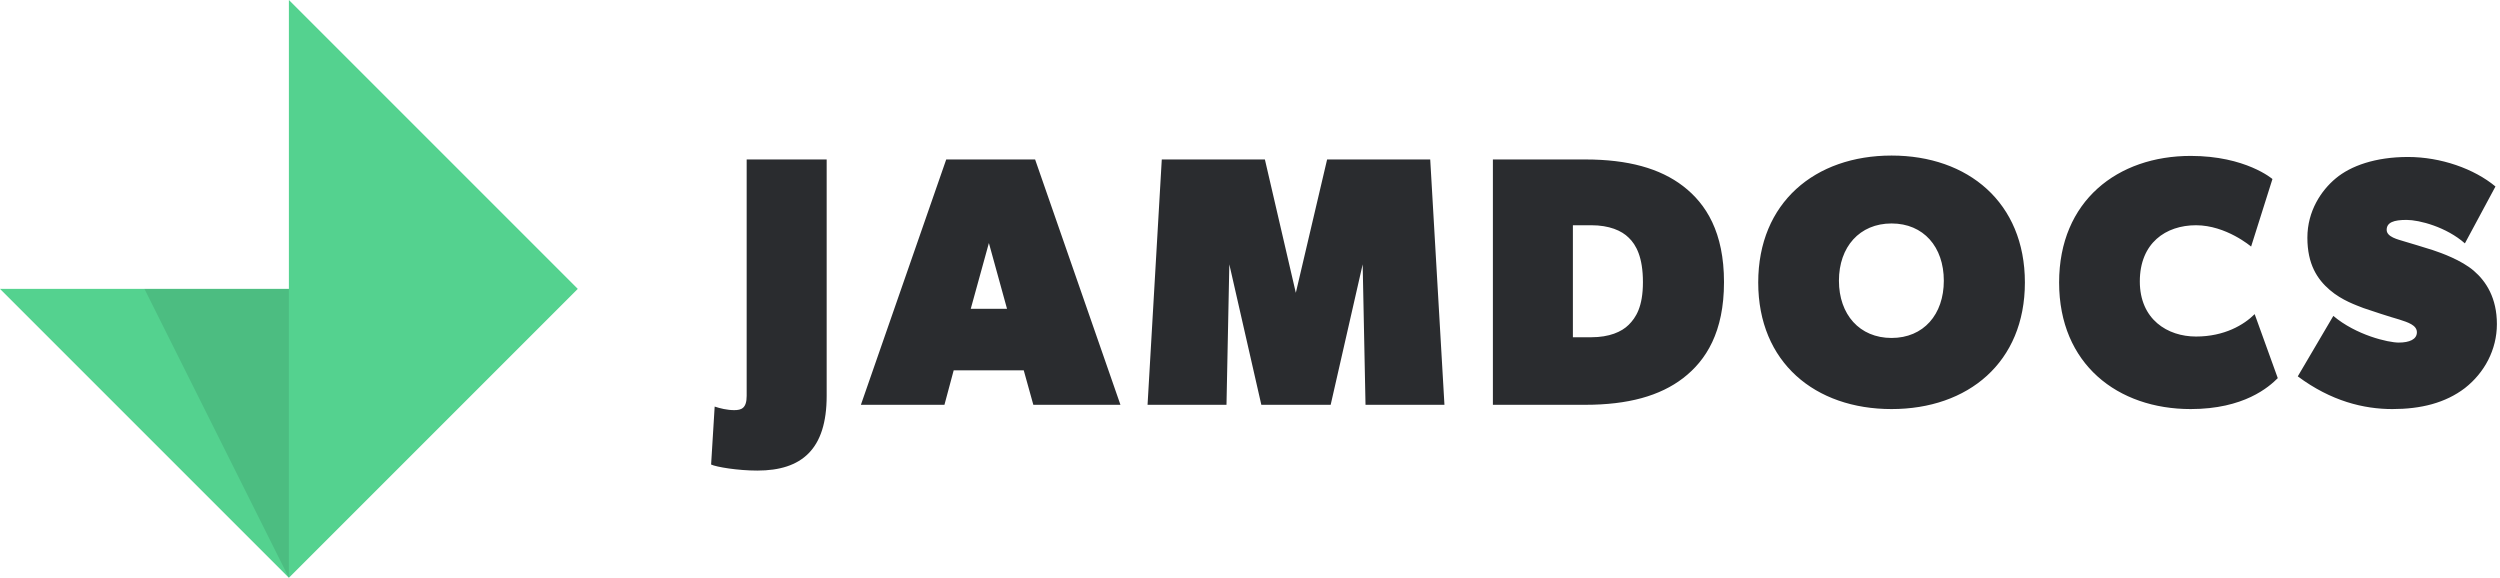
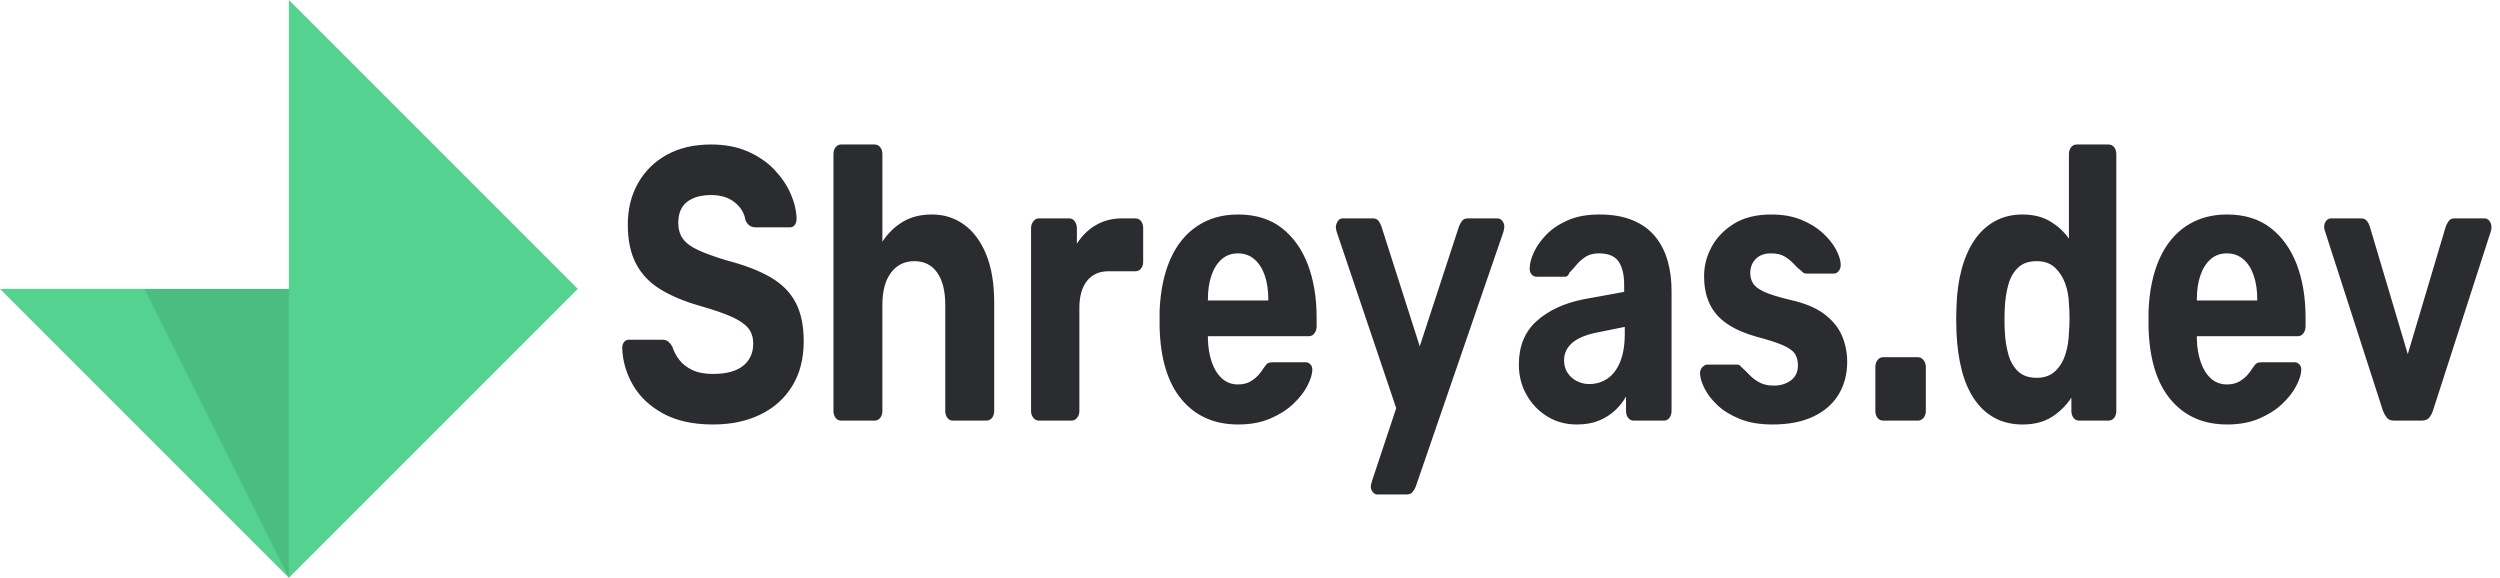
- <svg xmlns="http://www.w3.org/2000/svg" width="225" height="52" viewBox="0 0 225 52">
-   <path fill="#2A2C2F" fill-rule="nonzero" d="M74.4,14.352 L74.4,35.632 C74.4,40.432 72.16,42.352 68.16,42.352 C66.4,42.352 64.48,42.032 64,41.808 L64.32,36.592 C64.8,36.752 65.44,36.912 66.08,36.912 C66.72,36.912 67.2,36.752 67.2,35.632 L67.2,14.352 L74.4,14.352 Z M93.16,14.352 L100.84,36.432 L93,36.432 L92.136,33.328 L85.832,33.328 L85,36.432 L77.48,36.432 L85.16,14.352 L93.16,14.352 Z M87.368,27.792 L90.632,27.792 L89,21.872 L87.368,27.792 Z M128.72,14.352 L130,36.432 L122.896,36.432 L122.64,23.792 L119.76,36.432 L113.52,36.432 L110.64,23.792 L110.384,36.432 L103.28,36.432 L104.56,14.352 L113.84,14.352 L116.624,26.352 L119.44,14.352 L128.72,14.352 Z M155.16,25.392 C155.16,29.872 153.56,32.432 151.48,34.032 C149.4,35.632 146.52,36.432 142.68,36.432 L134.36,36.432 L134.36,14.352 L142.68,14.352 C146.52,14.352 149.4,15.152 151.48,16.752 C153.56,18.352 155.16,20.912 155.16,25.392 Z M147.864,25.392 C147.864,23.152 147.256,22.032 146.584,21.392 C145.944,20.752 144.824,20.272 143.224,20.272 L141.56,20.272 L141.56,30.352 L143.224,30.352 C144.824,30.352 145.944,29.872 146.584,29.232 C147.224,28.592 147.864,27.632 147.864,25.392 Z M182.24,25.424 C182.24,32.624 177.12,36.816 170.24,36.816 C163.36,36.816 158.24,32.624 158.24,25.424 C158.24,18.224 163.36,14 170.24,14 C177.12,14 182.24,18.224 182.24,25.424 Z M174.944,25.264 C174.944,22.224 173.12,20.112 170.24,20.112 C167.36,20.112 165.504,22.224 165.504,25.264 C165.504,28.304 167.36,30.416 170.24,30.416 C173.12,30.416 174.944,28.304 174.944,25.264 Z M202.92,28.272 L205,34.032 C204.2,34.832 201.96,36.816 197.16,36.816 C190.6,36.816 185.32,32.784 185.32,25.424 C185.32,18.064 190.6,14.032 197.16,14.032 C202.12,14.032 204.52,16.112 204.52,16.112 L202.6,22.192 C202.6,22.192 200.36,20.272 197.64,20.272 C194.92,20.272 192.584,21.872 192.584,25.328 C192.584,28.752 195.08,30.288 197.64,30.288 C200.2,30.288 201.96,29.232 202.92,28.272 Z M224.72,29.168 C224.72,31.472 223.6,33.552 221.84,34.928 C220.08,36.272 217.872,36.816 215.312,36.816 C212.752,36.816 209.808,36.112 206.8,33.872 L210,28.432 C212.048,30.16 214.928,30.832 215.888,30.832 C216.848,30.832 217.52,30.544 217.52,29.904 C217.52,29.264 216.72,29.008 215.92,28.752 C215.12,28.528 213.36,27.952 212.72,27.728 C212.08,27.472 210.8,27.056 209.68,26.096 C208.56,25.136 207.664,23.792 207.664,21.392 C207.664,18.992 208.912,17.136 210.224,16.048 C211.568,14.928 213.776,14.128 216.72,14.128 C219.664,14.128 222.672,15.184 224.592,16.784 L221.84,21.904 C220.176,20.432 217.744,19.792 216.592,19.792 C215.44,19.792 214.8,20.016 214.8,20.688 C214.8,21.328 215.824,21.552 216.336,21.712 C216.848,21.872 218.192,22.256 218.96,22.512 C219.728,22.768 221.52,23.408 222.64,24.368 C223.76,25.328 224.72,26.832 224.72,29.168 Z" />
-   <polygon fill="#54D28F" points="0 26 26 52 52 26 26 0 26 26" />
-   <polygon fill="#000" points="26 26 26 52 13 26" opacity=".1" />
+ <svg xmlns="http://www.w3.org/2000/svg" width="225" height="52">
+   <g>
+     <rect x="-1" y="-1" width="227" height="54" id="canvas_background" fill="none" />
+   </g>
+   <g>
+     <path stroke="null" fill="#2A2C2F" fill-rule="nonzero" d="m56.585,30.574l3.01,0q0.362,0 0.557,0.175q0.195,0.175 0.362,0.455q0.195,0.63 0.628,1.19q0.432,0.56 1.171,0.91q0.738,0.35 1.853,0.35q1.812,0 2.718,-0.735q0.906,-0.735 0.906,-1.995q0,-0.875 -0.487,-1.435q-0.488,-0.56 -1.533,-1.015q-1.046,-0.455 -2.774,-0.945q-2.091,-0.595 -3.554,-1.488q-1.464,-0.892 -2.202,-2.31q-0.739,-1.417 -0.739,-3.517q0,-2.1 0.92,-3.728q0.92,-1.627 2.592,-2.555q1.672,-0.927 3.986,-0.927q1.868,0 3.304,0.63q1.435,0.63 2.397,1.645q0.961,1.015 1.463,2.17q0.502,1.155 0.53,2.24q0,0.315 -0.153,0.542q-0.154,0.228 -0.432,0.228l-3.122,0q-0.279,0 -0.502,-0.14q-0.223,-0.14 -0.39,-0.49q-0.139,-0.945 -0.961,-1.61q-0.823,-0.665 -2.133,-0.665q-1.366,0 -2.16,0.612q-0.795,0.613 -0.795,1.908q0,0.84 0.418,1.417q0.418,0.578 1.366,1.015q0.948,0.438 2.564,0.928q2.425,0.63 3.958,1.522q1.533,0.893 2.258,2.275q0.725,1.383 0.725,3.483q0,2.345 -1.031,4.025q-1.031,1.68 -2.871,2.572q-1.84,0.893 -4.265,0.893q-2.676,0 -4.474,-0.98q-1.798,-0.98 -2.718,-2.555q-0.92,-1.575 -0.976,-3.36q0,-0.315 0.167,-0.525q0.167,-0.21 0.418,-0.21zm22.133,7.28l-3.01,0q-0.307,0 -0.502,-0.245q-0.195,-0.245 -0.195,-0.63l0,-23.1q0,-0.385 0.195,-0.63q0.195,-0.245 0.502,-0.245l3.01,0q0.307,0 0.502,0.245q0.195,0.245 0.195,0.63l0,7.875q0.725,-1.12 1.826,-1.785q1.101,-0.665 2.634,-0.665q1.645,0 2.913,0.927q1.268,0.928 1.979,2.695q0.71,1.768 0.71,4.288l0,9.765q0,0.385 -0.195,0.63q-0.195,0.245 -0.502,0.245l-3.038,0q-0.279,0 -0.474,-0.245q-0.195,-0.245 -0.195,-0.63l0,-9.555q0,-1.855 -0.725,-2.888q-0.725,-1.032 -2.063,-1.032q-1.31,0 -2.091,1.032q-0.78,1.033 -0.78,2.888l0,9.555q0,0.385 -0.195,0.63q-0.195,0.245 -0.502,0.245zm74.928,-5.04l2.704,0q0.112,0 0.182,0.035q0.069,0.035 0.181,0.175q0.362,0.315 0.739,0.717q0.376,0.403 0.906,0.683q0.53,0.28 1.282,0.28q0.92,0 1.547,-0.473q0.627,-0.472 0.627,-1.347q0,-0.63 -0.279,-1.05q-0.279,-0.42 -1.087,-0.77q-0.808,-0.35 -2.397,-0.77q-1.505,-0.42 -2.564,-1.12q-1.059,-0.7 -1.589,-1.768q-0.53,-1.067 -0.53,-2.572q0,-1.365 0.683,-2.625q0.683,-1.26 2.021,-2.083q1.338,-0.822 3.345,-0.822q1.533,0 2.69,0.472q1.156,0.473 1.937,1.19q0.78,0.718 1.185,1.47q0.404,0.753 0.432,1.313a0.827,1.039 0 0 1 0.004,0.094a0.579,0.727 0 0 1 -0.171,0.536q-0.195,0.245 -0.446,0.245l-2.481,0q-0.139,0 -0.251,-0.07q-0.112,-0.07 -0.195,-0.175q-0.335,-0.245 -0.683,-0.63q-0.349,-0.385 -0.823,-0.665q-0.474,-0.28 -1.226,-0.28q-0.892,0 -1.379,0.507q-0.488,0.508 -0.488,1.278a1.183,1.486 0 0 0 0.251,0.91q0.251,0.42 1.018,0.77q0.766,0.35 2.383,0.735q1.895,0.42 3.01,1.26q1.115,0.84 1.589,1.942q0.474,1.103 0.474,2.363q0,1.645 -0.766,2.922q-0.767,1.278 -2.272,1.995q-1.505,0.718 -3.679,0.718q-1.728,0 -2.968,-0.508q-1.241,-0.507 -2.007,-1.242q-0.767,-0.735 -1.143,-1.488q-0.377,-0.752 -0.405,-1.277a0.737,0.926 0 0 1 -0.003,-0.084a0.554,0.695 0 0 1 0.198,-0.546q0.223,-0.245 0.446,-0.245zm-27.067,11.69l-2.62,0q-0.223,0 -0.404,-0.21q-0.182,-0.21 -0.182,-0.525q0,-0.07 0.028,-0.193q0.028,-0.122 0.084,-0.297l2.174,-6.545l-5.352,-15.855q-0.084,-0.28 -0.084,-0.455a0.741,0.931 0 0 1 0.195,-0.543q0.167,-0.227 0.418,-0.227l2.732,0q0.335,0 0.502,0.227a1.331,1.671 0 0 1 0.251,0.473l3.456,10.815l3.54,-10.815q0.112,-0.28 0.279,-0.49q0.167,-0.21 0.53,-0.21l2.648,0q0.251,0 0.432,0.227q0.181,0.228 0.181,0.508q0,0.175 -0.084,0.49l-7.889,22.925q-0.112,0.28 -0.292,0.49q-0.182,0.21 -0.544,0.21zm15.944,-17.57l3.652,-0.665l0,-0.63q0,-1.365 -0.502,-2.1q-0.502,-0.735 -1.756,-0.735q-0.753,0 -1.226,0.315q-0.474,0.315 -0.808,0.717q-0.335,0.403 -0.641,0.718q-0.084,0.21 -0.167,0.28q-0.084,0.07 -0.223,0.07l-2.564,0q-0.279,0 -0.46,-0.228a0.503,0.631 0 0 1 -0.157,-0.46a0.594,0.746 0 0 1 0.003,-0.082q0,-0.595 0.362,-1.4q0.362,-0.805 1.115,-1.593q0.753,-0.787 1.938,-1.312q1.184,-0.525 2.857,-0.525q1.756,0 3.01,0.525q1.254,0.525 2.021,1.47q0.766,0.945 1.115,2.187q0.348,1.243 0.348,2.678l0,10.815q0,0.385 -0.195,0.63q-0.195,0.245 -0.474,0.245l-2.76,0q-0.279,0 -0.474,-0.245q-0.195,-0.245 -0.195,-0.63l0,-1.295q-0.362,0.665 -0.976,1.242q-0.613,0.578 -1.463,0.928q-0.851,0.35 -1.993,0.35q-1.477,0 -2.648,-0.718q-1.171,-0.717 -1.868,-1.942q-0.697,-1.225 -0.697,-2.73q0,-2.485 1.603,-3.92q1.602,-1.435 4.223,-1.96zm43.68,-5.46l0,-7.595q0,-0.385 0.195,-0.63q0.195,-0.245 0.502,-0.245l2.871,0q0.307,0 0.502,0.245q0.195,0.245 0.195,0.63l0,23.1q0,0.385 -0.195,0.63q-0.195,0.245 -0.502,0.245l-2.676,0q-0.279,0 -0.474,-0.245q-0.195,-0.245 -0.195,-0.63l0,-1.19q-0.697,1.05 -1.756,1.732q-1.059,0.683 -2.648,0.683q-1.394,0 -2.481,-0.578q-1.087,-0.577 -1.84,-1.68q-0.753,-1.102 -1.143,-2.625q-0.39,-1.522 -0.474,-3.377q-0.028,-0.665 -0.028,-1.208q0,-0.542 0.028,-1.172q0.056,-1.82 0.46,-3.325q0.404,-1.505 1.143,-2.608q0.738,-1.102 1.84,-1.715q1.101,-0.612 2.494,-0.612q1.449,0 2.481,0.612q1.031,0.613 1.7,1.558zm-67.708,7.105l0,0.805q0,0.35 -0.195,0.612q-0.195,0.263 -0.502,0.263l-9.087,0l0,0.087l0,0.158q0.028,1.12 0.335,2.047q0.307,0.928 0.906,1.488q0.599,0.56 1.463,0.56q0.669,0 1.115,-0.263q0.446,-0.262 0.739,-0.595q0.292,-0.332 0.432,-0.577q0.251,-0.385 0.405,-0.473q0.153,-0.087 0.46,-0.087l2.955,0q0.251,0 0.432,0.21a0.462,0.58 0 0 1 0.157,0.443a0.593,0.744 0 0 1 -0.004,0.082q-0.028,0.595 -0.46,1.417q-0.432,0.823 -1.269,1.61q-0.836,0.788 -2.076,1.313q-1.241,0.525 -2.858,0.525q-3.206,0 -5.087,-2.24q-1.882,-2.24 -1.993,-6.51l0,-0.753l0,-0.717q0.112,-2.73 0.976,-4.673q0.864,-1.942 2.425,-2.975q1.561,-1.032 3.652,-1.032q2.369,0 3.93,1.207q1.561,1.208 2.356,3.29q0.794,2.083 0.794,4.778zm89.005,0l0,0.805q0,0.35 -0.195,0.612q-0.195,0.263 -0.502,0.263l-9.087,0l0,0.087l0,0.158q0.028,1.12 0.335,2.047q0.307,0.928 0.906,1.488q0.599,0.56 1.463,0.56q0.669,0 1.115,-0.263q0.446,-0.262 0.739,-0.595q0.292,-0.332 0.432,-0.577q0.251,-0.385 0.405,-0.473q0.153,-0.087 0.46,-0.087l2.955,0q0.251,0 0.432,0.21a0.462,0.58 0 0 1 0.157,0.443a0.593,0.744 0 0 1 -0.004,0.082q-0.028,0.595 -0.46,1.417q-0.432,0.823 -1.269,1.61q-0.836,0.788 -2.076,1.313q-1.241,0.525 -2.858,0.525q-3.206,0 -5.087,-2.24q-1.882,-2.24 -1.993,-6.51l0,-0.753l0,-0.717q0.112,-2.73 0.976,-4.673q0.864,-1.942 2.425,-2.975q1.561,-1.032 3.652,-1.032q2.369,0 3.93,1.207q1.561,1.208 2.356,3.29q0.794,2.083 0.794,4.778zm10.453,9.275l-2.509,0q-0.418,0 -0.627,-0.263q-0.209,-0.262 -0.349,-0.612l-5.24,-16.24q-0.056,-0.14 -0.056,-0.315q0,-0.315 0.182,-0.543q0.181,-0.227 0.432,-0.227l2.704,0q0.362,0 0.544,0.245q0.181,0.245 0.237,0.455l3.429,11.515l3.429,-11.515q0.084,-0.21 0.251,-0.455q0.167,-0.245 0.53,-0.245l2.704,0q0.251,0 0.432,0.227q0.181,0.228 0.181,0.543q0,0.175 -0.028,0.315l-5.24,16.24q-0.112,0.35 -0.335,0.612q-0.223,0.263 -0.669,0.263zm-121.507,0l-2.955,0q-0.279,0 -0.487,-0.245q-0.209,-0.245 -0.209,-0.63l0,-16.45q0,-0.35 0.209,-0.613q0.209,-0.262 0.487,-0.262l2.732,0q0.307,0 0.502,0.262q0.195,0.263 0.195,0.613l0,1.4q0.697,-1.085 1.728,-1.68q1.031,-0.595 2.341,-0.595l1.199,0q0.307,0 0.502,0.245q0.195,0.245 0.195,0.63l0,3.045q0,0.35 -0.195,0.595q-0.195,0.245 -0.502,0.245l-2.425,0q-1.254,0 -1.937,0.875q-0.683,0.875 -0.683,2.415l0,9.275q0,0.385 -0.209,0.63q-0.209,0.245 -0.488,0.245zm86.858,-3.85q1.031,0 1.659,-0.595q0.627,-0.595 0.92,-1.505q0.292,-0.91 0.32,-1.96q0.056,-0.665 0.056,-1.33q0,-0.665 -0.056,-1.295q-0.028,-0.98 -0.348,-1.838q-0.321,-0.857 -0.934,-1.417q-0.613,-0.56 -1.617,-0.56q-1.059,0 -1.672,0.577q-0.613,0.578 -0.878,1.523q-0.265,0.945 -0.321,2.065q-0.056,1.085 0,2.17q0.056,1.12 0.321,2.065q0.264,0.945 0.878,1.522q0.613,0.578 1.672,0.578zm-10.676,3.85l-3.15,0q-0.307,0 -0.502,-0.245q-0.195,-0.245 -0.195,-0.63l0,-3.955q0,-0.35 0.195,-0.613q0.195,-0.262 0.502,-0.262l3.15,0q0.279,0 0.488,0.262q0.209,0.263 0.209,0.613l0,3.955q0,0.385 -0.209,0.63q-0.209,0.245 -0.488,0.245zm-26.398,-7.84l0,-0.595l-2.592,0.525q-1.477,0.315 -2.174,0.945q-0.697,0.63 -0.697,1.54q0,0.665 0.321,1.137q0.32,0.473 0.836,0.735q0.515,0.263 1.101,0.263q0.92,0 1.645,-0.49q0.725,-0.49 1.143,-1.505q0.418,-1.015 0.418,-2.555zm-37.52,-3.08l0,0.105l5.436,0l0,-0.105q0,-1.225 -0.32,-2.153q-0.321,-0.927 -0.934,-1.452q-0.613,-0.525 -1.477,-0.525q-0.864,0 -1.463,0.525q-0.6,0.525 -0.92,1.452q-0.321,0.928 -0.321,2.153zm89.005,0l0,0.105l5.436,0l0,-0.105q0,-1.225 -0.32,-2.153q-0.321,-0.927 -0.934,-1.452q-0.613,-0.525 -1.477,-0.525q-0.864,0 -1.463,0.525q-0.6,0.525 -0.92,1.452q-0.321,0.928 -0.321,2.153z" id="svg_1" />
+     <polygon fill="#54D28F" points="0 26 26 52 52 26 26 0 26 26" id="svg_2" />
+     <polygon fill="#000" points="26 26 26 52 13 26" opacity="0.1" id="svg_3" />
+   </g>
</svg>
